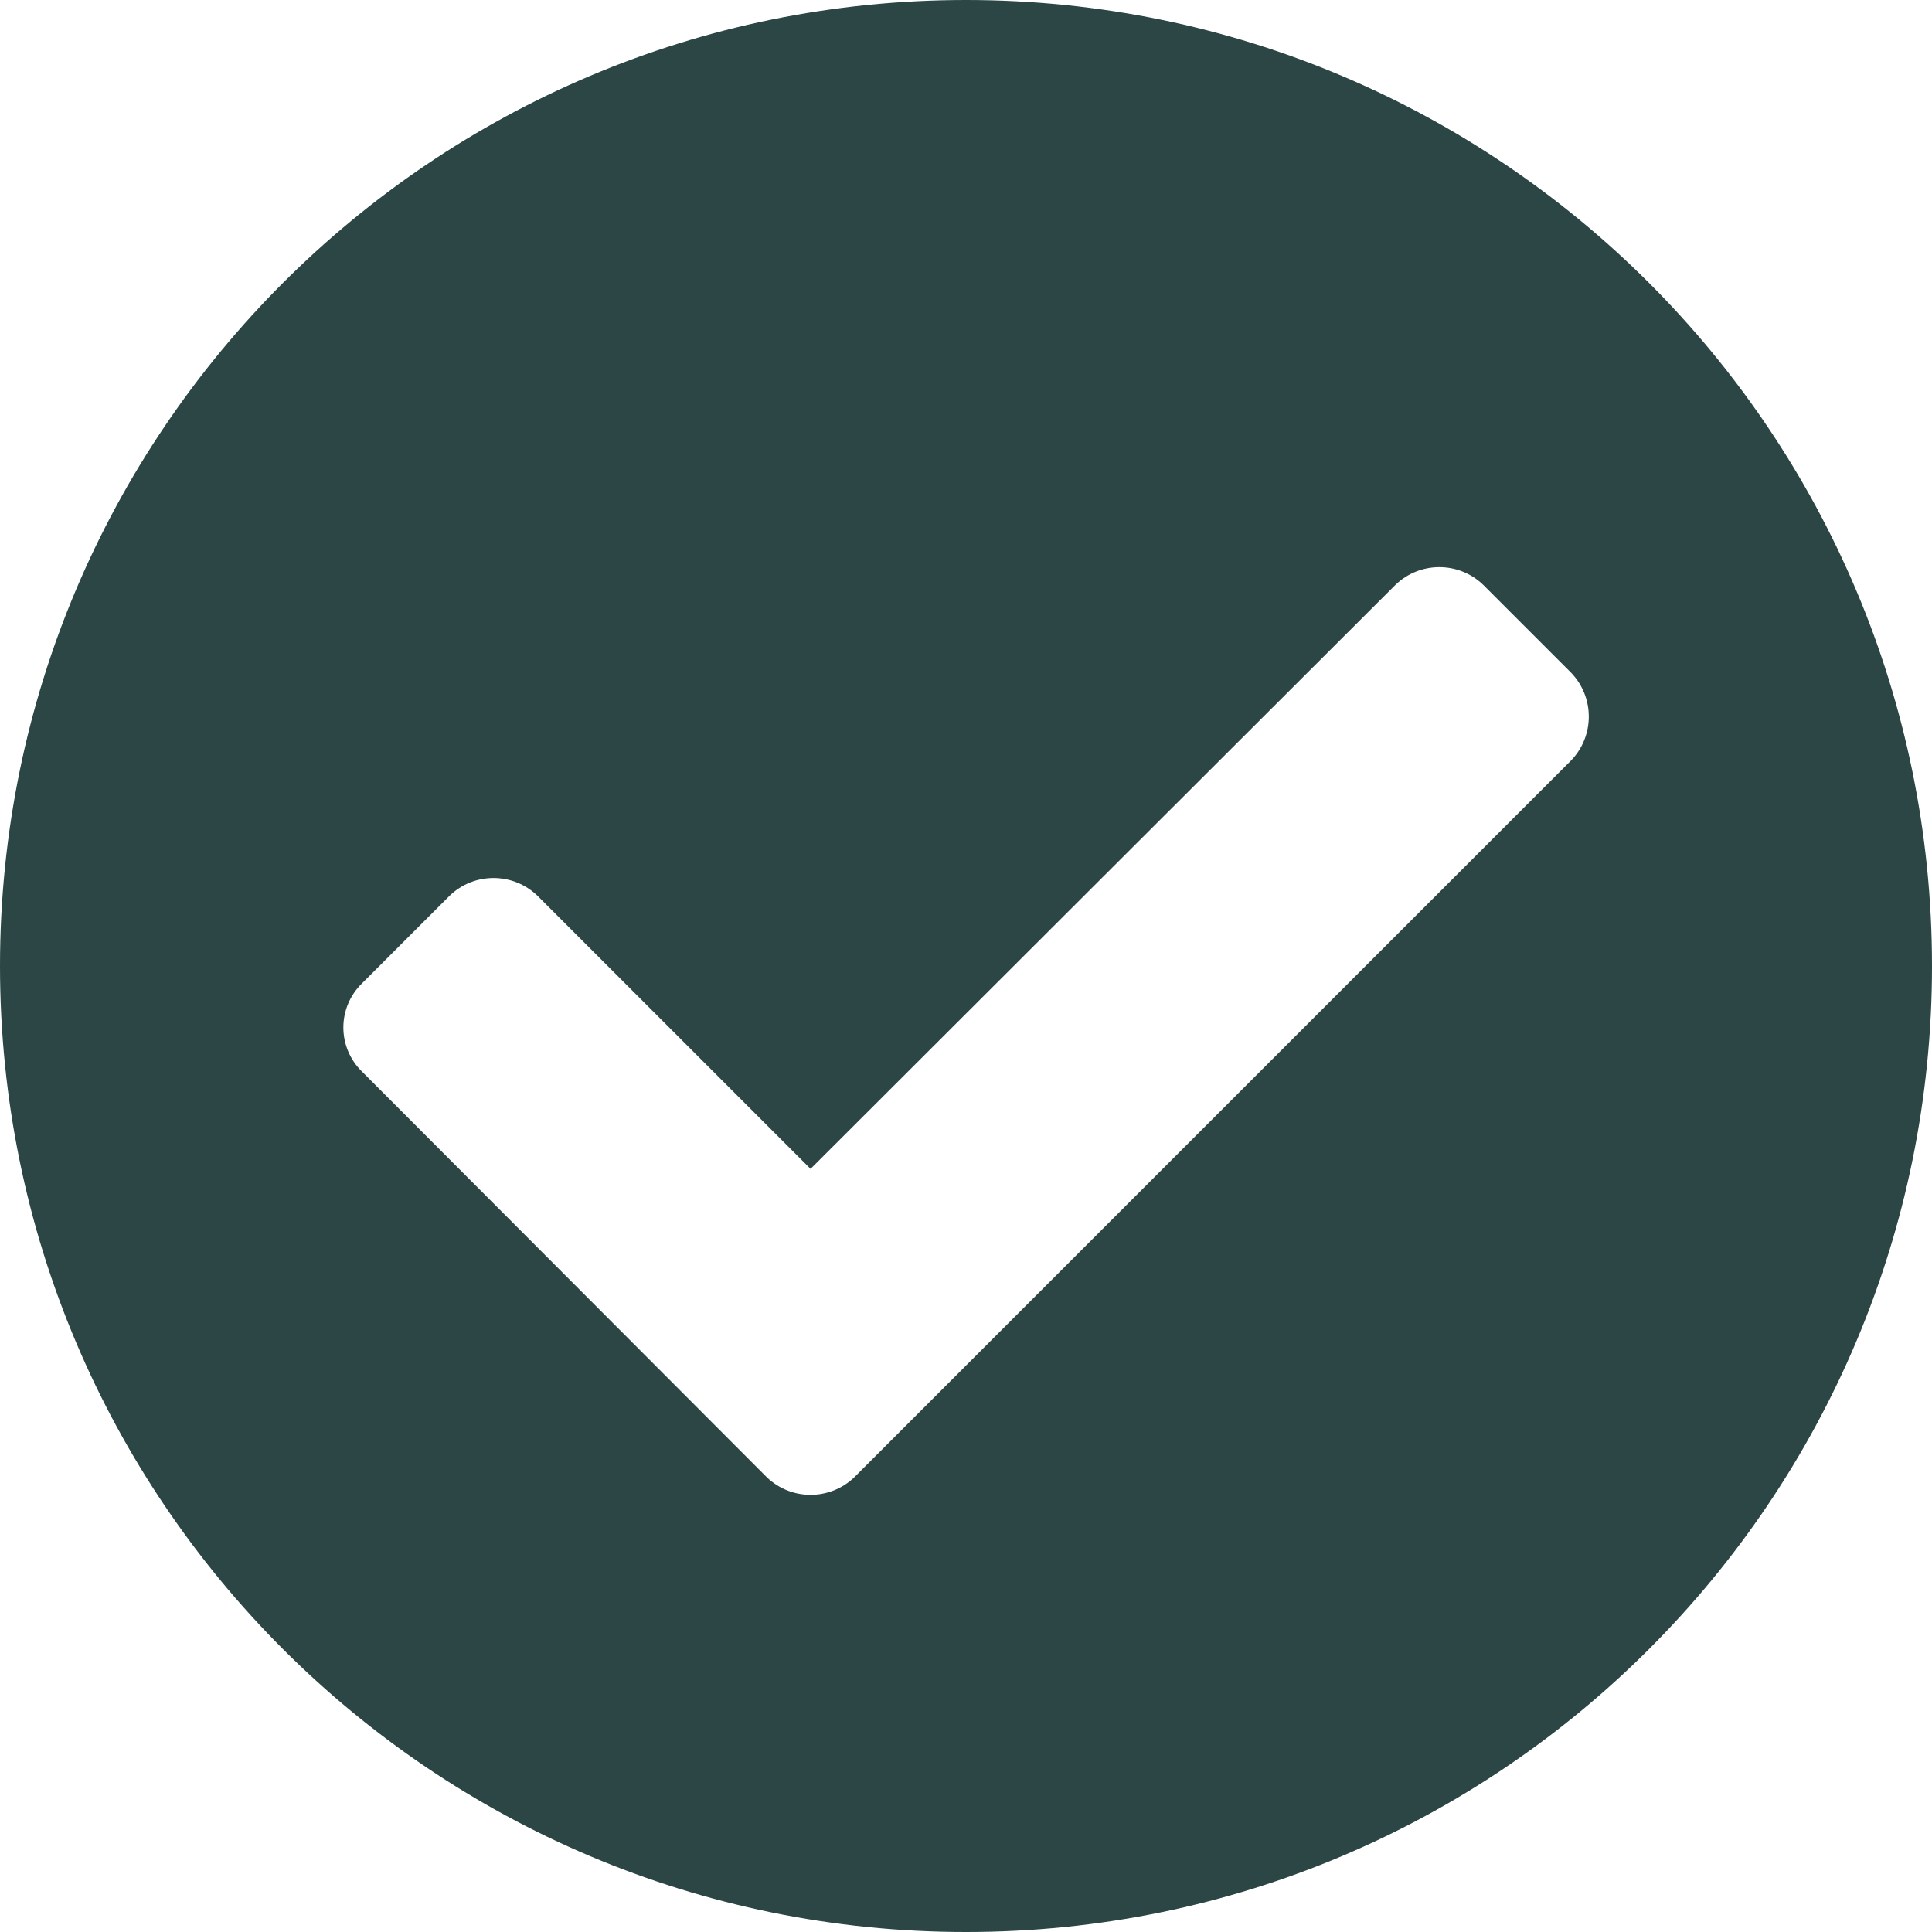
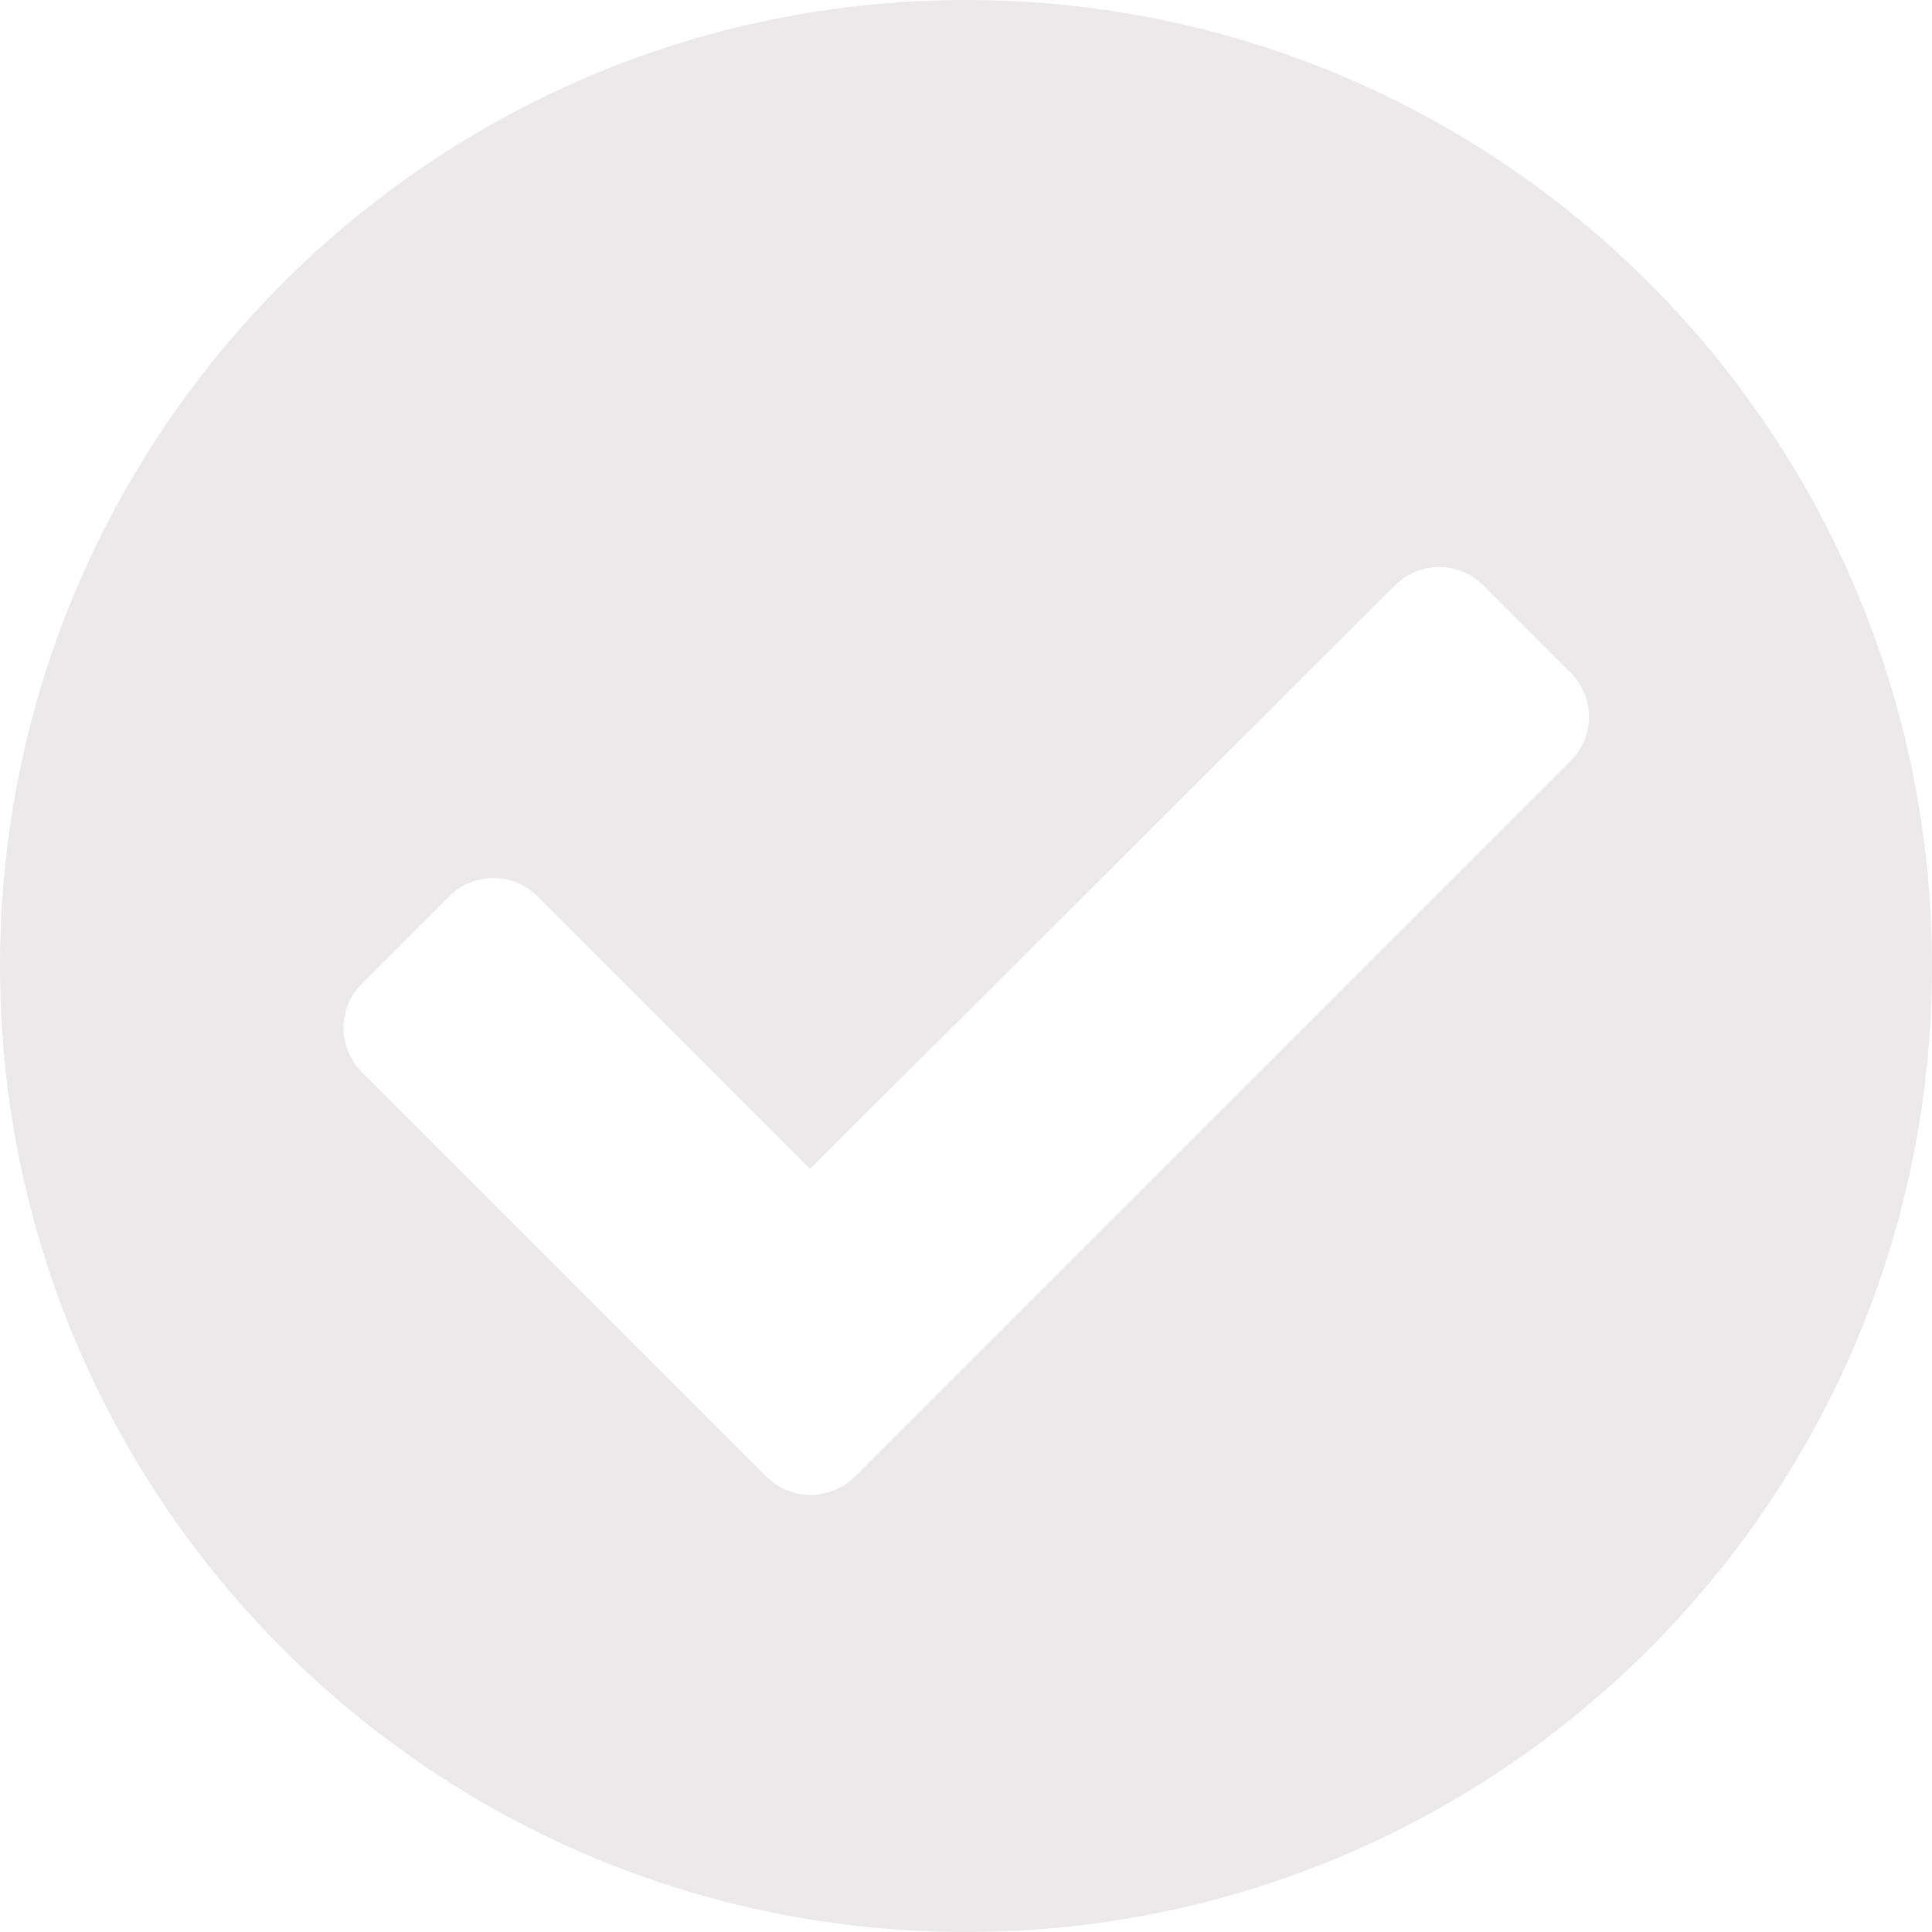
- <svg xmlns="http://www.w3.org/2000/svg" id="Ebene_1" data-name="Ebene 1" viewBox="0 0 22 22">
-   <defs>
-     <style>.cls-1{fill:#2b4645;}</style>
-   </defs>
-   <path id="Icon_awesome-check-circle" data-name="Icon awesome-check-circle" class="cls-1" d="M22,11A11,11,0,1,1,11,0,11,11,0,0,1,22,11ZM9.73,16.82l8.16-8.16a.72.72,0,0,0,0-1l-1-1a.72.72,0,0,0-1,0L9.23,13.31,6.12,10.2a.72.72,0,0,0-1,0l-1,1a.7.7,0,0,0,0,1l4.61,4.62a.72.72,0,0,0,1,0Z" />
+ <svg xmlns="http://www.w3.org/2000/svg" width="22" height="22" viewBox="0 0 22 22">
+   <path id="Icon_awesome-check-circle" data-name="Icon awesome-check-circle" d="M22.563,11.563a11,11,0,1,1-11-11A11,11,0,0,1,22.563,11.563ZM10.29,17.387l8.161-8.161a.71.71,0,0,0,0-1l-1-1a.71.71,0,0,0-1,0L9.788,13.874,6.681,10.767a.71.71,0,0,0-1,0l-1,1a.71.71,0,0,0,0,1l4.613,4.613a.71.71,0,0,0,1,0Z" transform="translate(-0.563 -0.563)" fill="#ece9eb" />
</svg>
